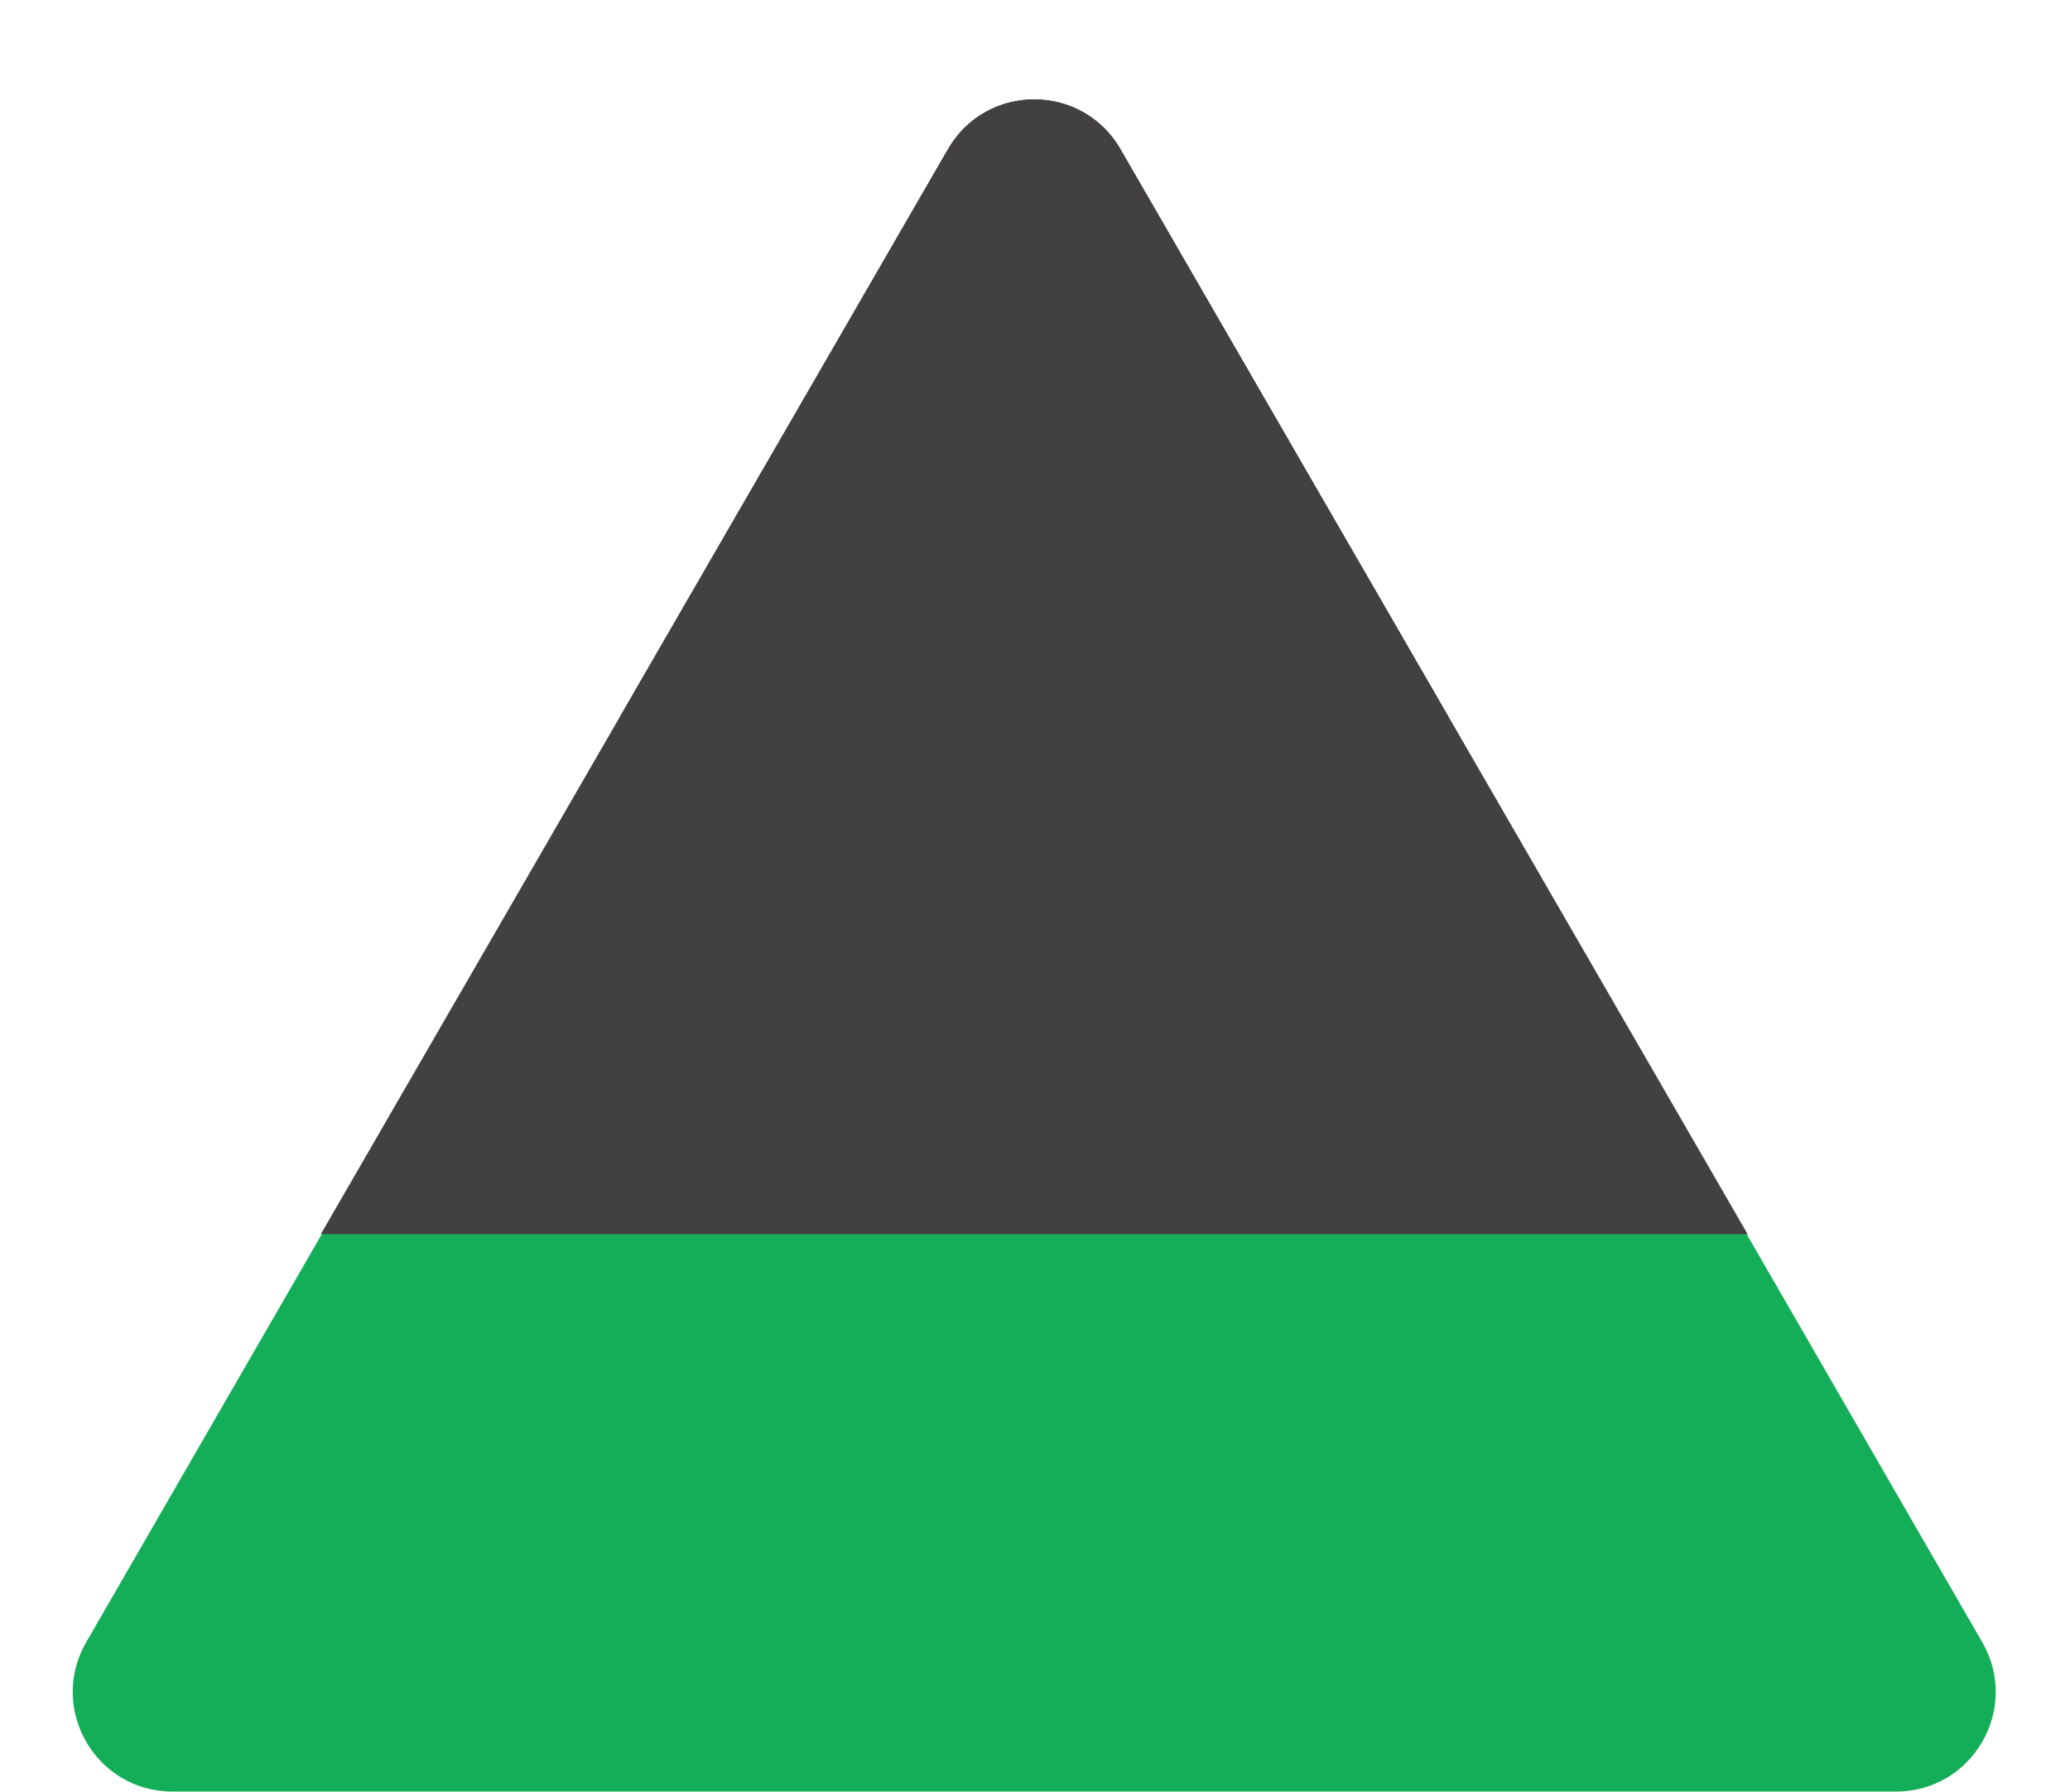
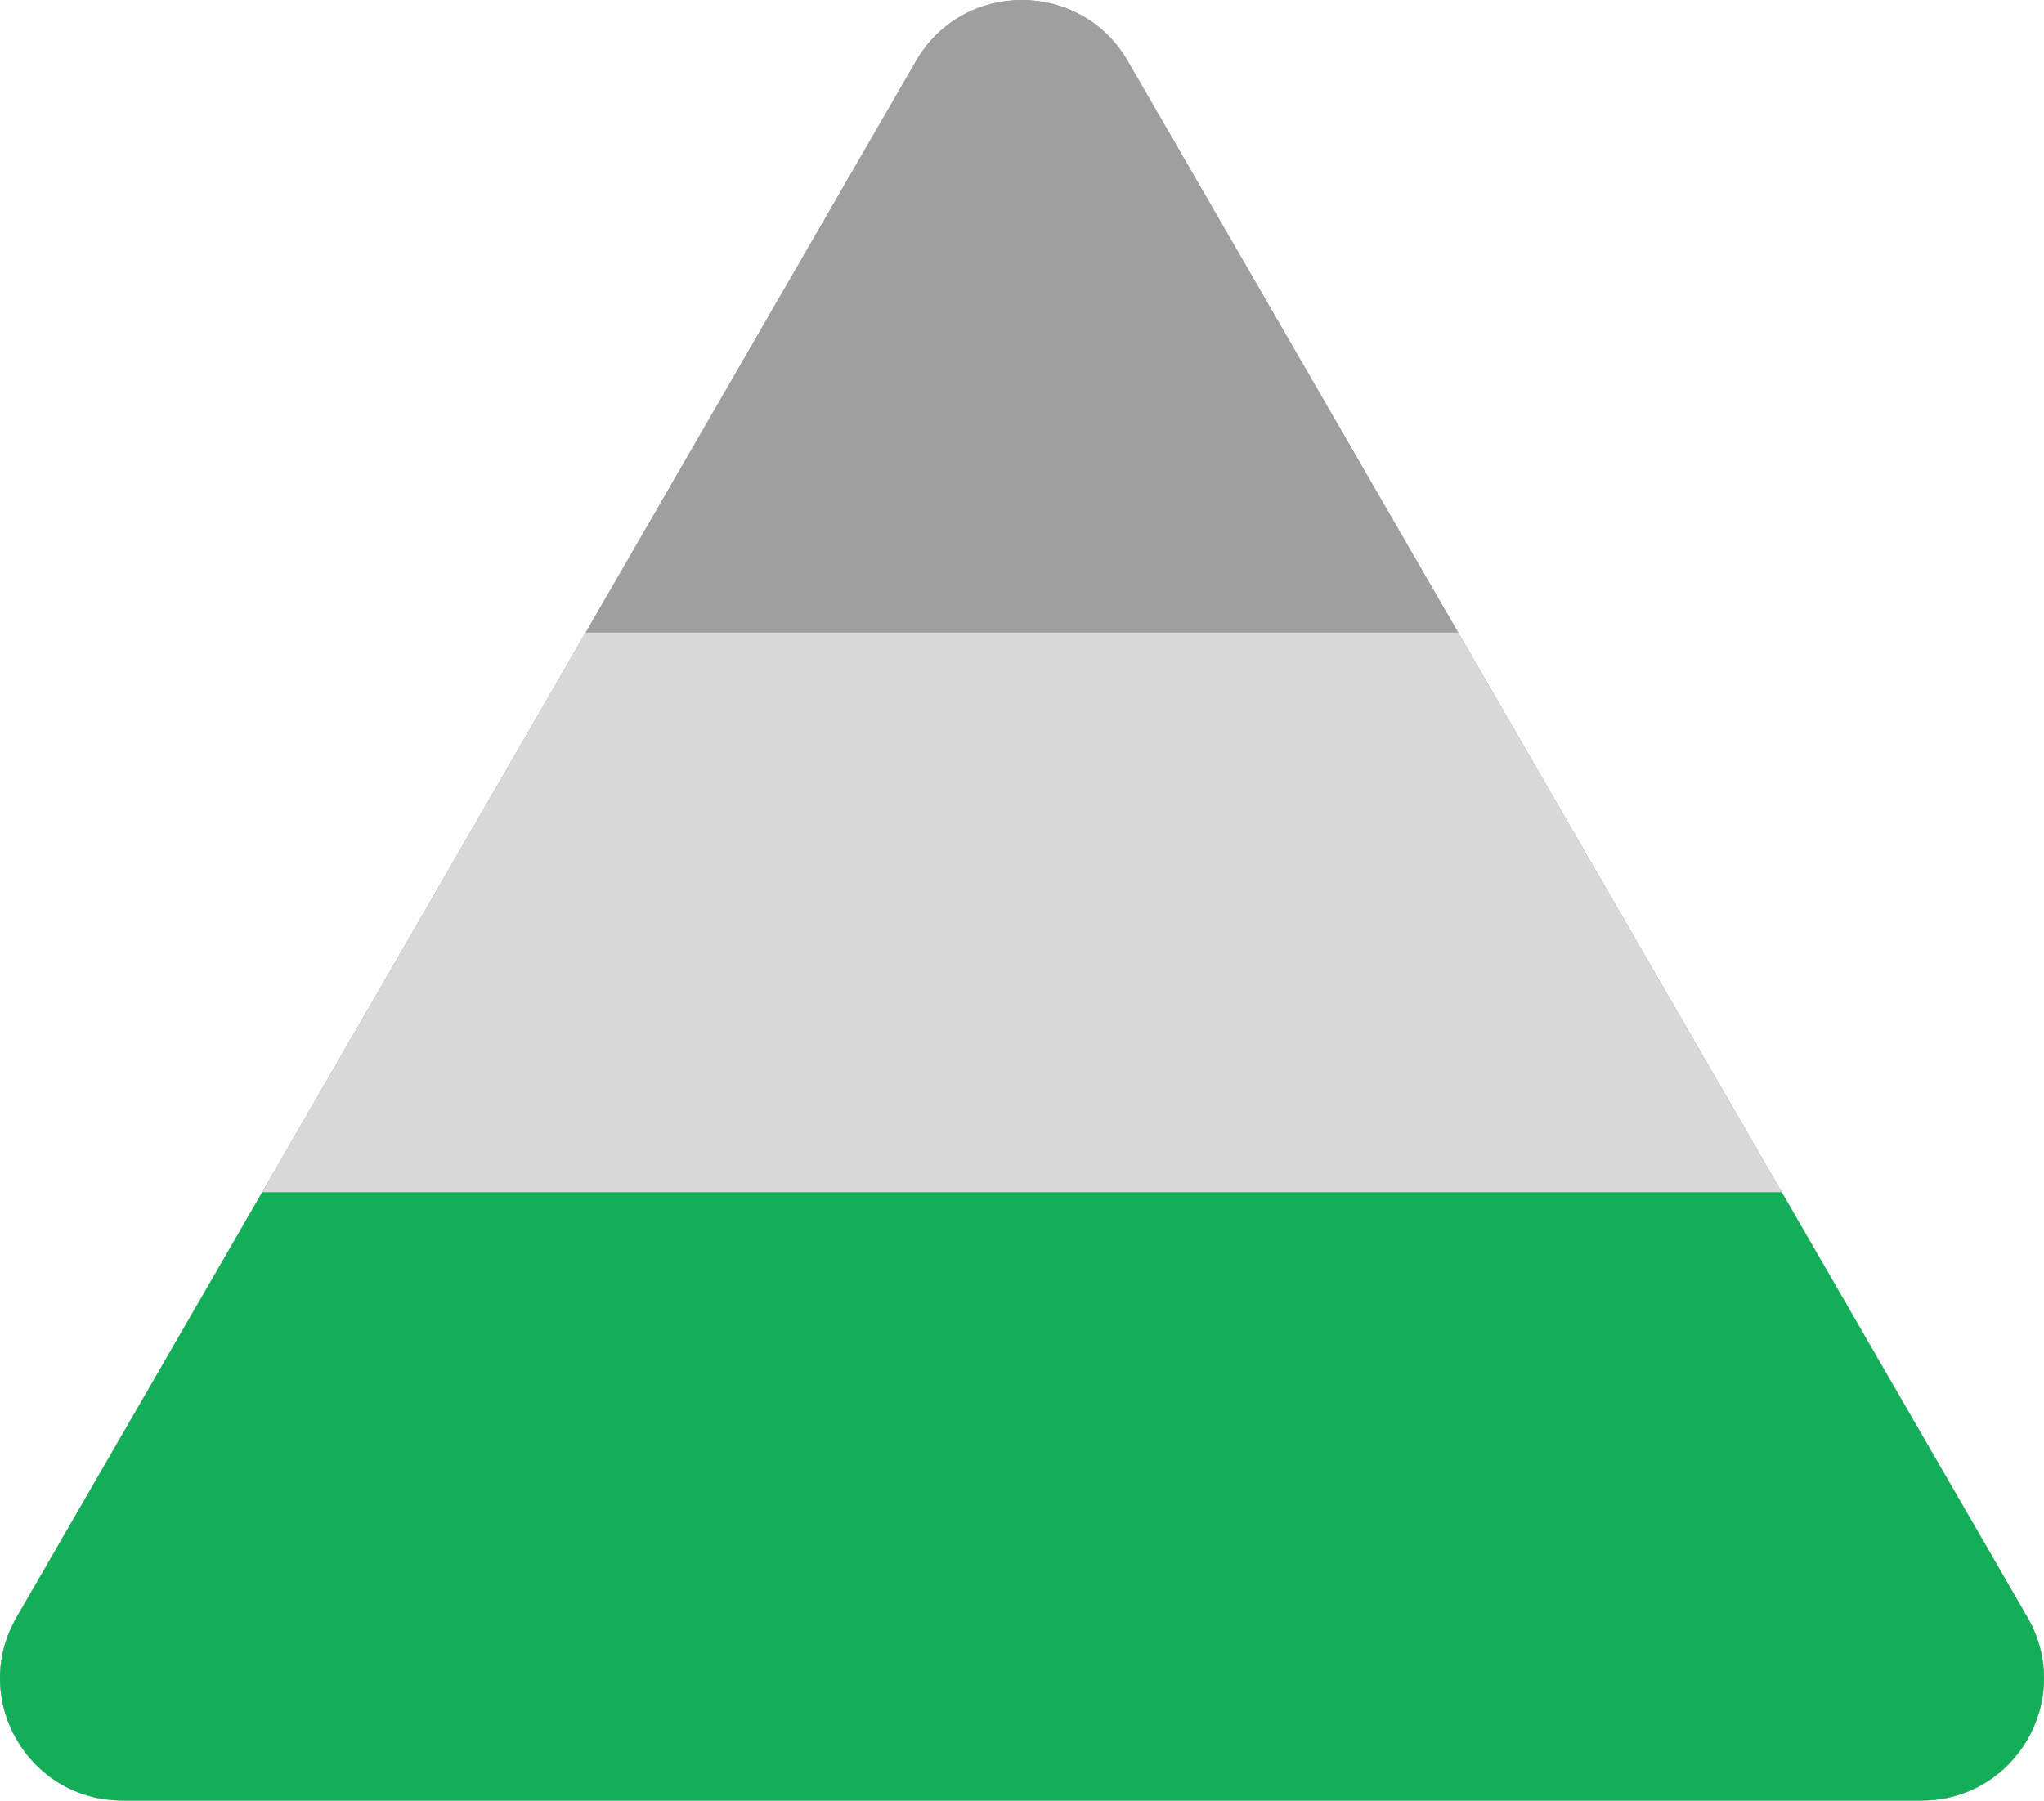
- <svg xmlns="http://www.w3.org/2000/svg" width="104" height="90" viewBox="0 0 104 90" fill="none">
-   <path d="M47.631 7.5C49.556 4.167 54.367 4.167 56.292 7.5L99.593 82.5C101.517 85.833 99.112 90 95.263 90H8.66C4.811 90 2.406 85.833 4.33 82.5L47.631 7.5Z" fill="#14AE59" />
-   <path fill-rule="evenodd" clip-rule="evenodd" d="M47.633 7.487C49.558 4.157 54.365 4.157 56.29 7.487L87.805 62H16.118L47.633 7.487Z" fill="#434040" />
-   <path fill-rule="evenodd" clip-rule="evenodd" d="M47.63 7.497C49.555 4.168 54.362 4.168 56.287 7.497L72.765 36H31.151L47.63 7.497Z" fill="#434040" />
+ <svg xmlns="http://www.w3.org/2000/svg" width="84" height="74" viewBox="0 0 84 74" fill="none">
+   <path d="M37.645 2.506C39.574 -0.835 44.416 -0.835 46.345 2.506L83.321 66.474C85.25 69.816 82.839 74 78.972 74H5.028C1.161 74 -1.25 69.816 0.679 66.474L37.645 2.506Z" fill="#9F9F9F" />
+   <path d="M37.645 2.506C39.574 -0.835 44.416 -0.835 46.345 2.506L83.321 66.474C85.25 69.816 82.839 74 78.972 74H5.028C1.161 74 -1.25 69.816 0.679 66.474L37.645 2.506Z" fill="#9F9F9F" />
+   <path fill-rule="evenodd" clip-rule="evenodd" d="M24.068 26L0.679 66.474C-1.25 69.816 1.161 74 5.028 74H78.972C82.839 74 85.25 69.816 83.321 66.474L59.925 26H24.068Z" fill="#D9D9D9" />
+   <path fill-rule="evenodd" clip-rule="evenodd" d="M10.777 49L0.679 66.474C-1.25 69.816 1.161 74 5.028 74H78.972C82.839 74 85.25 69.816 83.321 66.474L73.22 49H10.777Z" fill="#14AE59" />
</svg>
